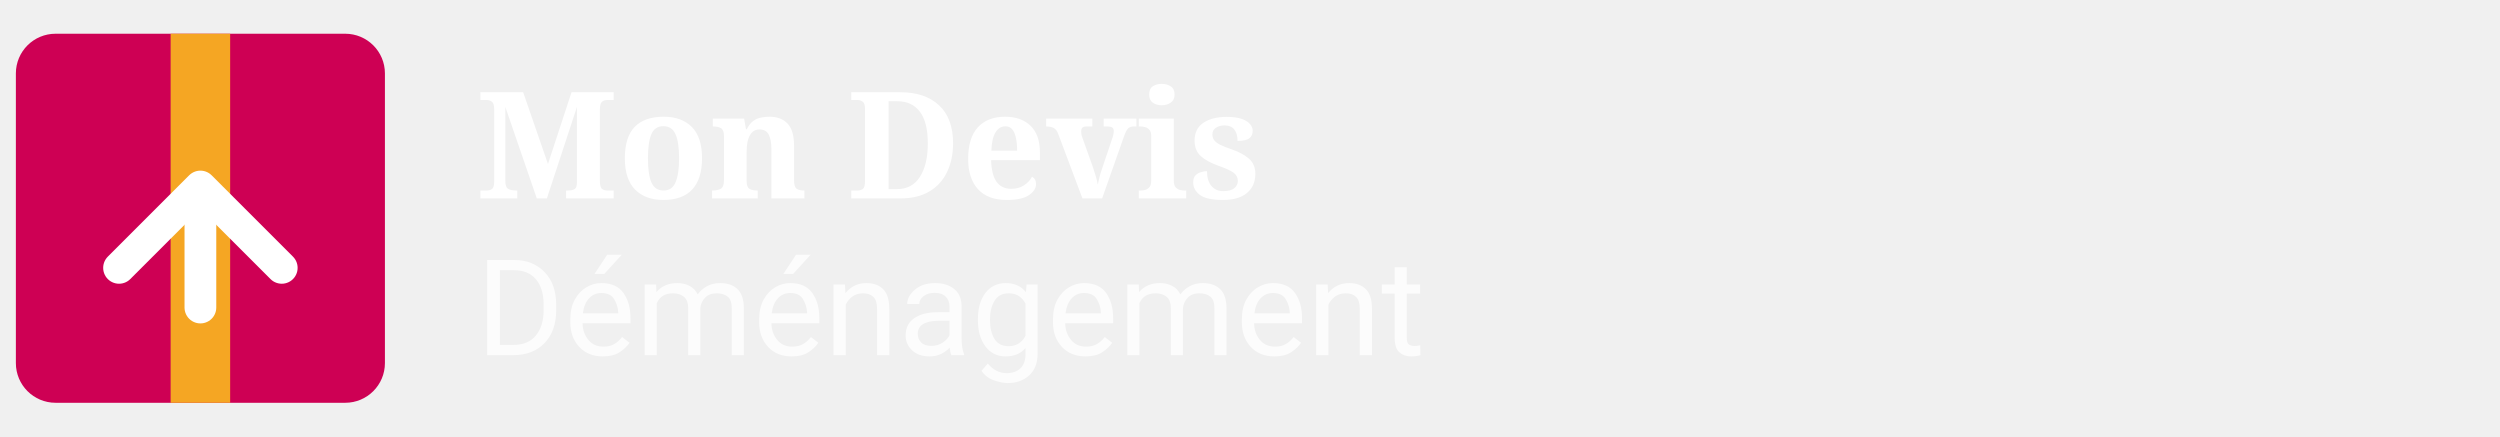
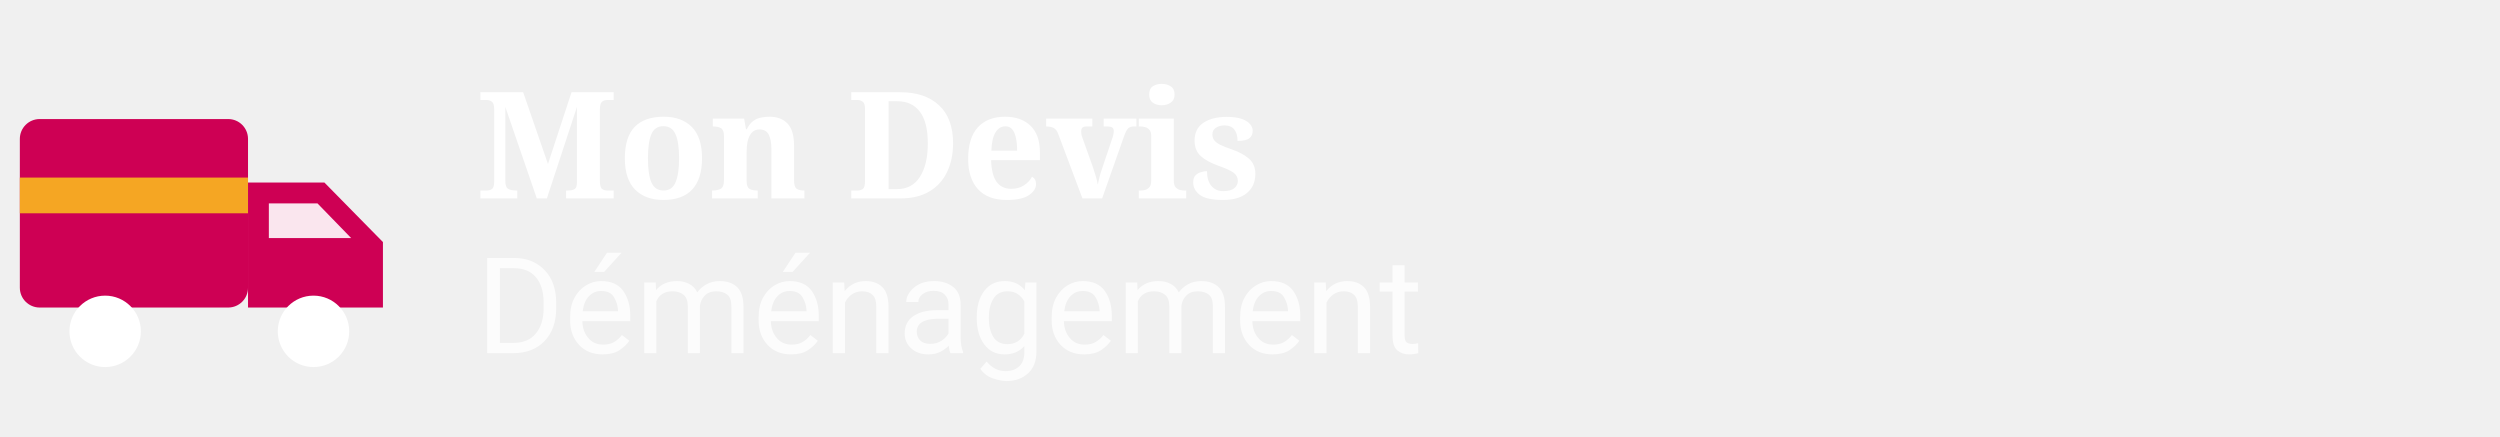
<svg xmlns="http://www.w3.org/2000/svg" viewBox="0 0 252 44" role="img" aria-label="Mon Devis Déménagement">
  <g>
-     <rect x="1.6" y="3.4" width="37.2" height="37.2" rx="4" fill="#CE0054" />
-     <rect x="17.2" y="3.4" width="6" height="37.2" fill="#F5A623" />
-     <path d="M12 27 20.2 18.8 28.4 27" fill="none" stroke="#fff" stroke-width="3.2" stroke-linecap="round" stroke-linejoin="round" />
-     <path d="M20.2 19.2V31" fill="none" stroke="#fff" stroke-width="3.2" stroke-linecap="round" />
+     <rect x="2" y="12" width="23" height="19" rx="2" fill="#CE0054" />
+     <rect x="2" y="17.9" width="23" height="3.6" fill="#F5A623" />
+     <path d="M25 18.4h7.7l5.9 6V31H25z" fill="#CE0054" />
+     <path d="M27.1 20.5h4.9l3.4 3.5h-8.3z" fill="#fff" opacity=".9" />
+     <circle cx="10.6" cy="33.4" r="3.6" fill="#fff" />
+     <circle cx="31.6" cy="33.4" r="3.6" fill="#fff" />
  </g>
  <text x="48" y="20" font-family="'Roboto Slab',Georgia,serif" font-size="15" font-weight="700" fill="#ffffff">Mon Devis</text>
-   <text x="48" y="35.8" font-family="'Roboto',system-ui,sans-serif" font-size="13.5" font-weight="400" fill="rgba(255,255,255,.8)" letter-spacing=".02">Déménagement</text>
+   <text x="48" y="35.6" font-family="'Roboto',system-ui,sans-serif" font-size="13.5" font-weight="400" fill="rgba(255,255,255,.8)">Déménagement</text>
</svg>
